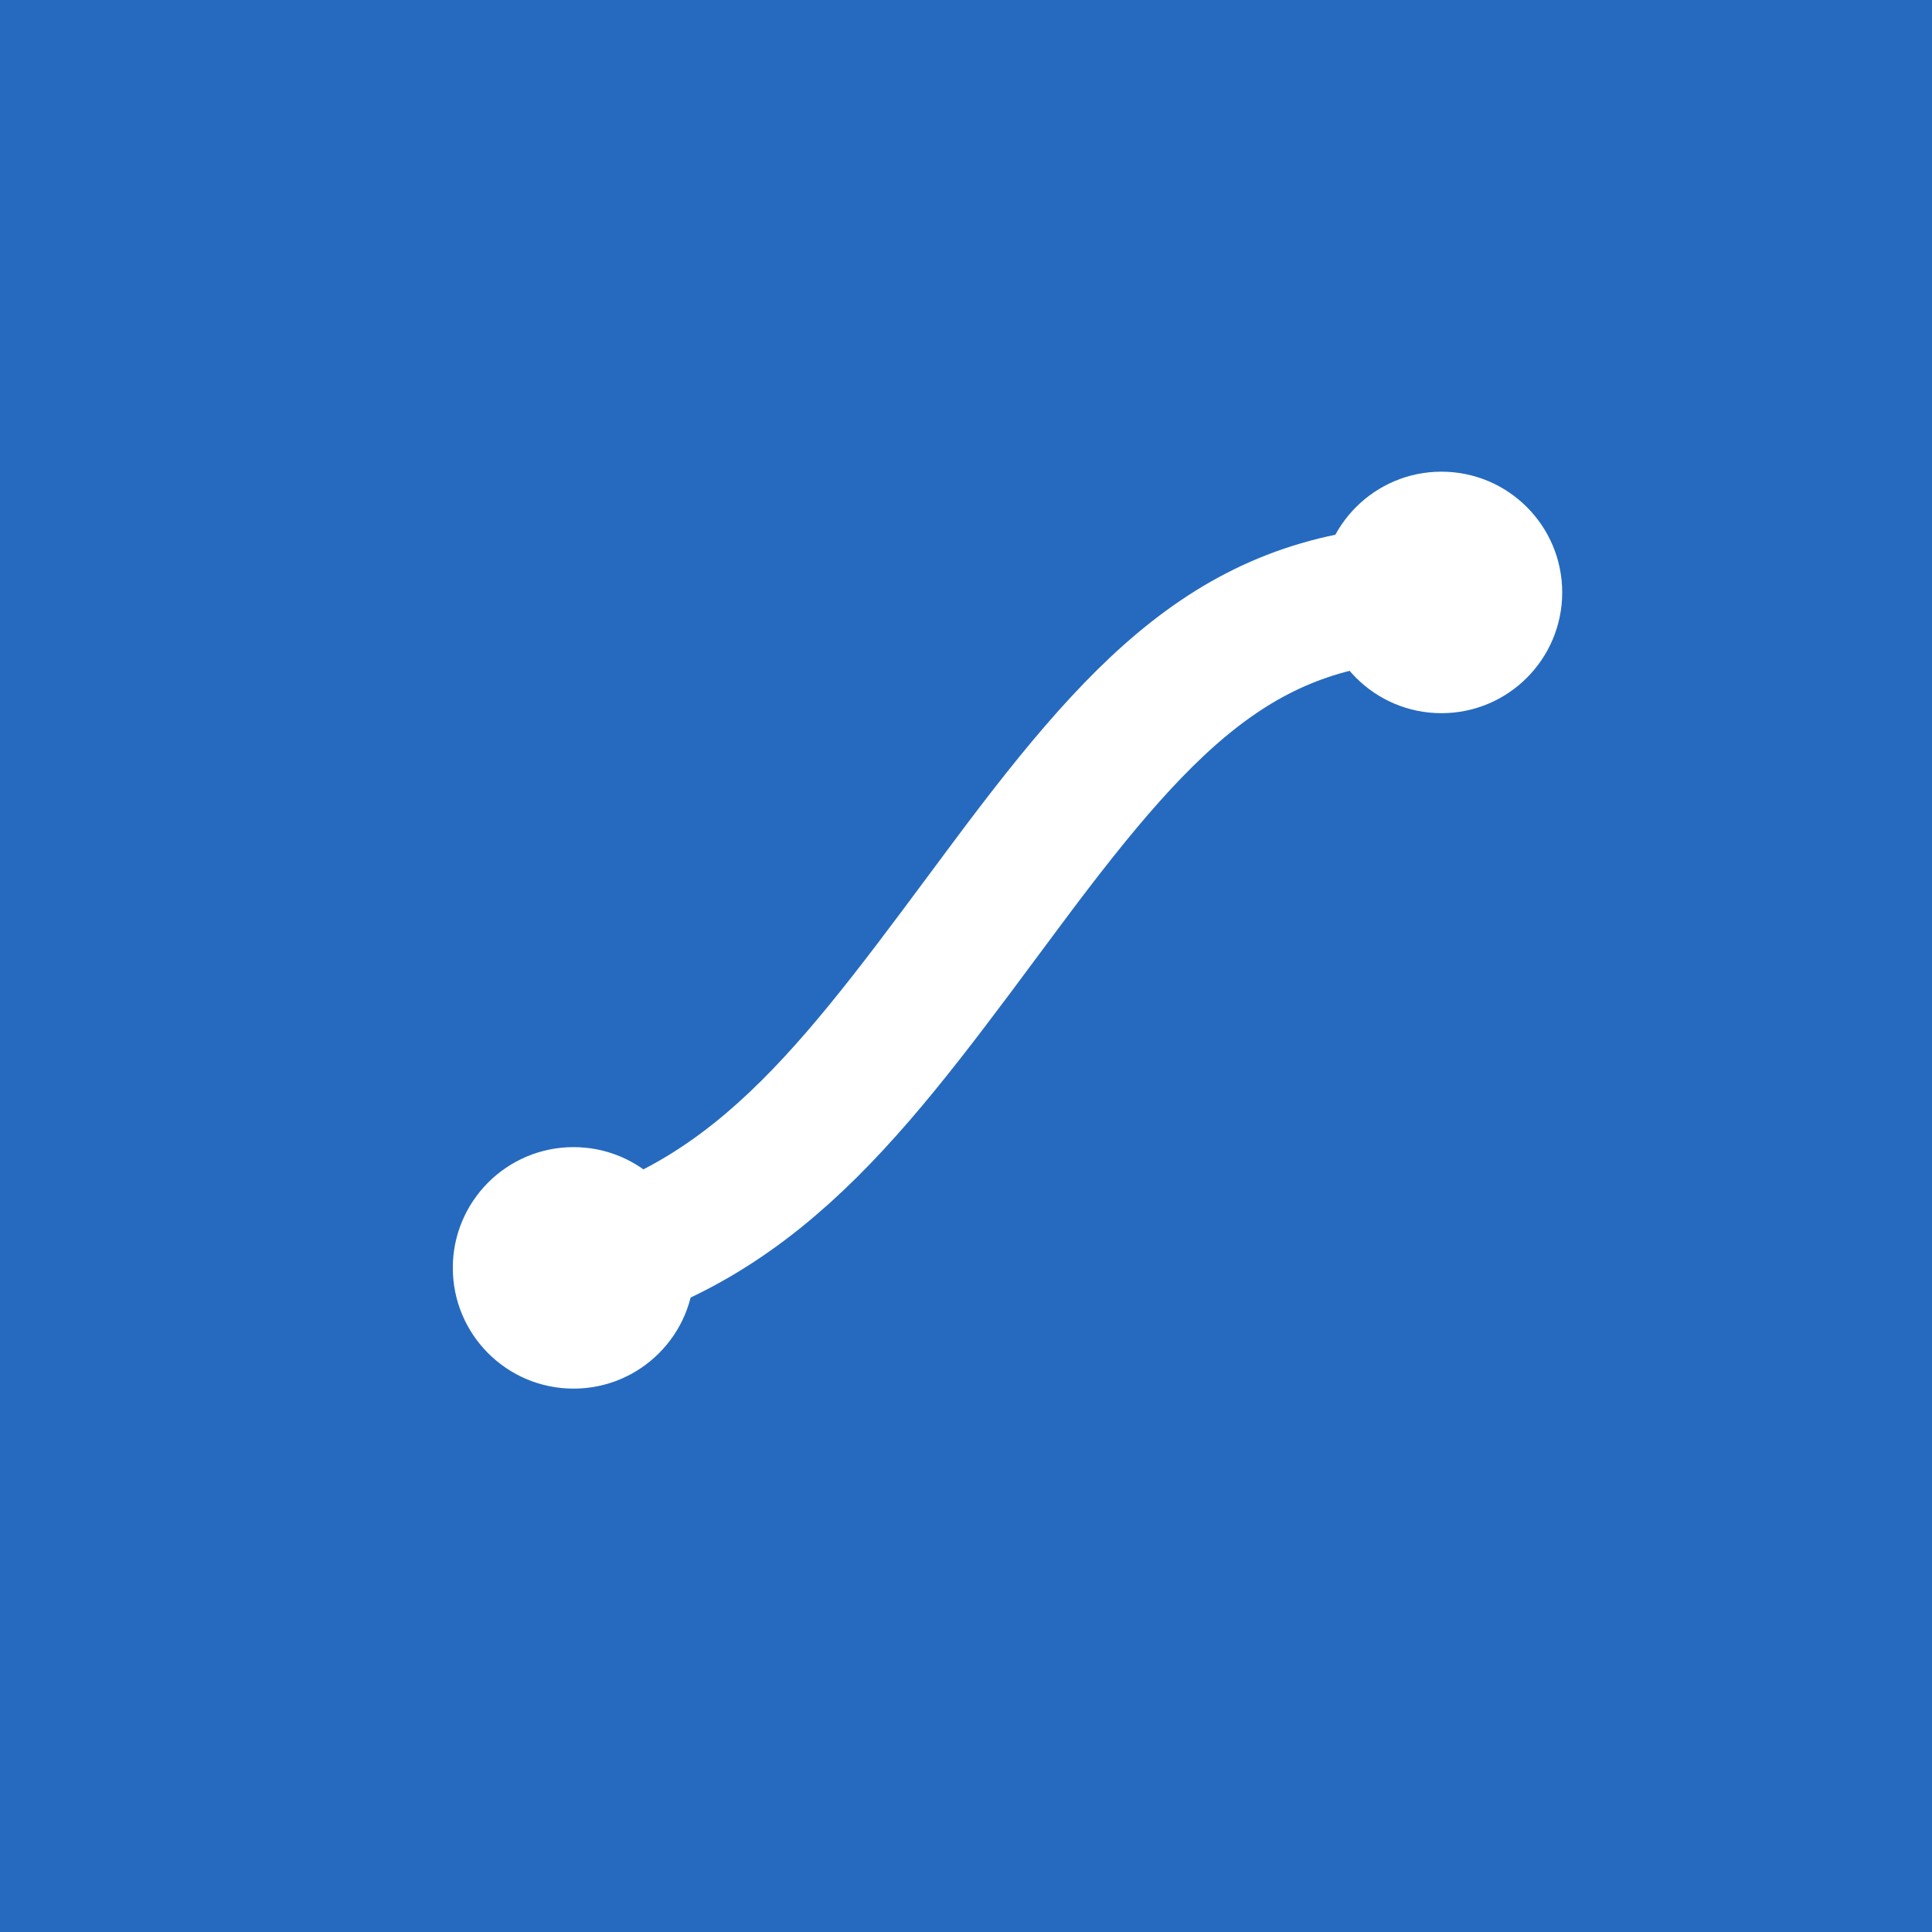
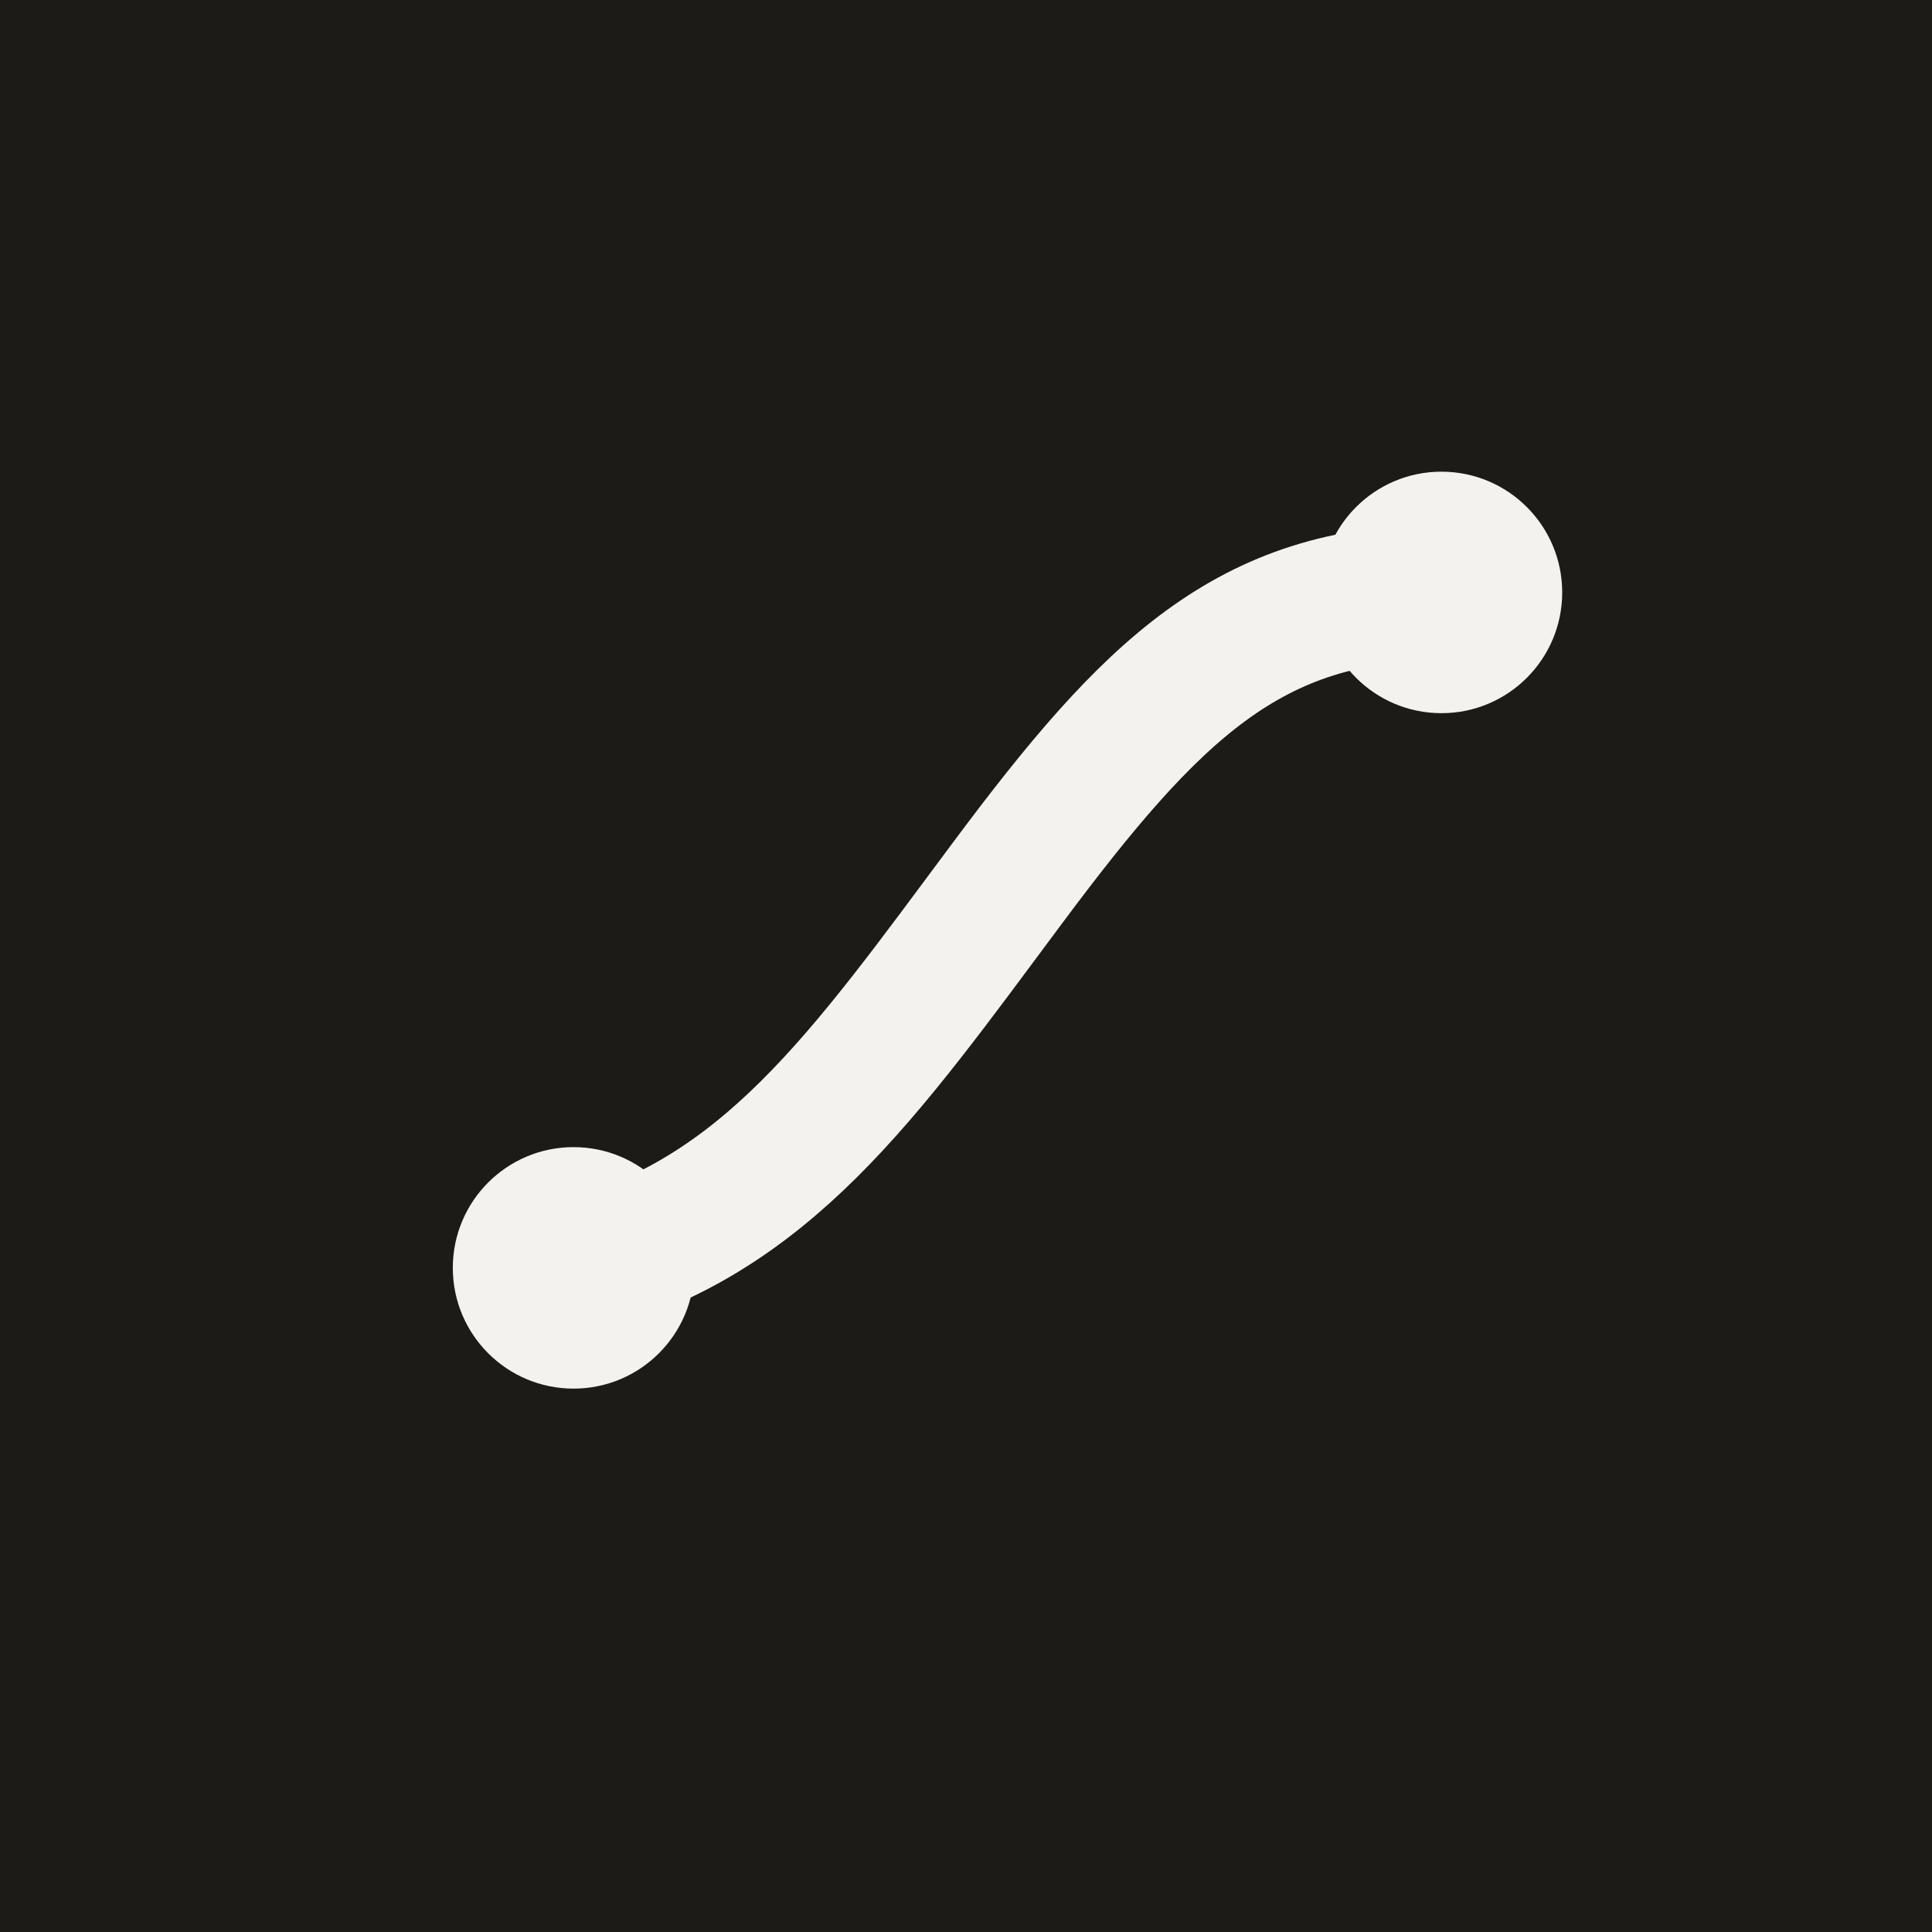
<svg xmlns="http://www.w3.org/2000/svg" viewBox="0 0 512 512">
-   <rect width="512" height="512" fill="#256abf" />
-   <path d="M152 336c51-13 77-51 115-102s64-77 115-77" fill="none" stroke="#fff" stroke-width="36" stroke-linecap="round" />
-   <circle cx="152" cy="336" r="32" fill="#fff" />
-   <circle cx="382" cy="157" r="32" fill="#fff" />
+   <rect width="512" height="512" fill="#1c1b18" />
+   <path d="M152 336c51-13 77-51 115-102s64-77 115-77" fill="none" stroke="#f3f2ee" stroke-width="36" stroke-linecap="round" />
+   <circle cx="152" cy="336" r="32" fill="#f3f2ee" />
+   <circle cx="382" cy="157" r="32" fill="#f3f2ee" />
</svg>
